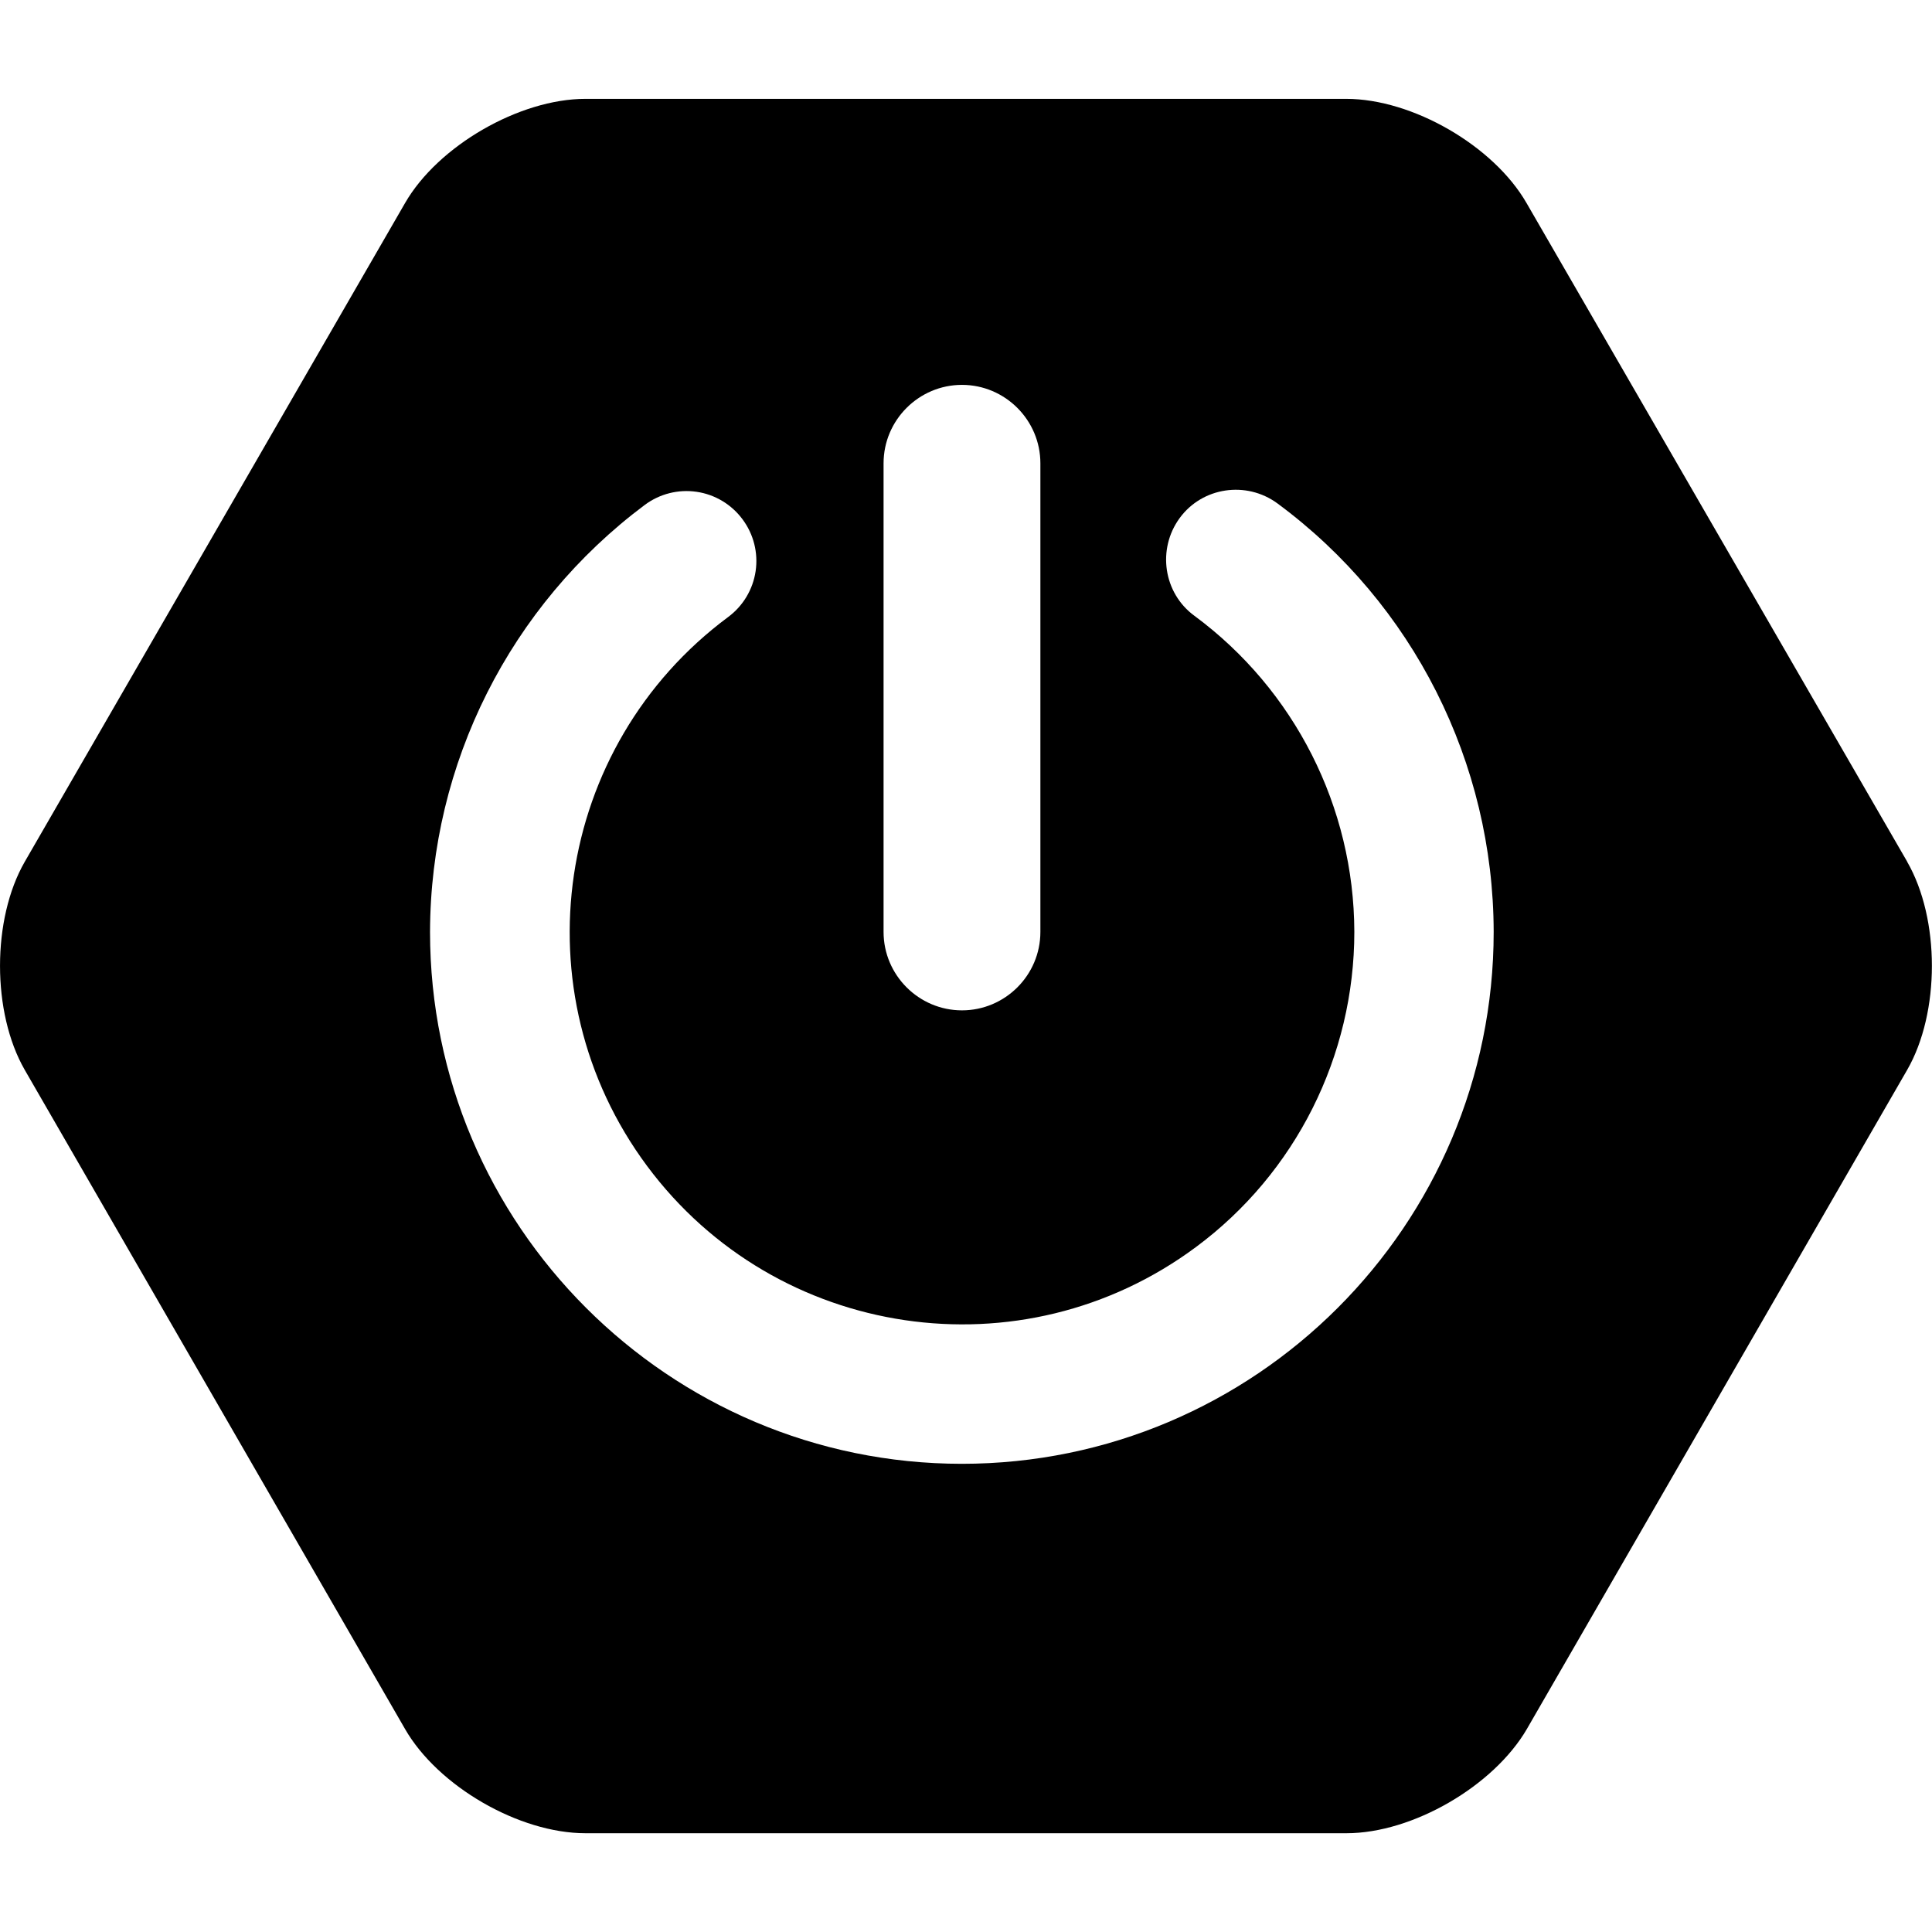
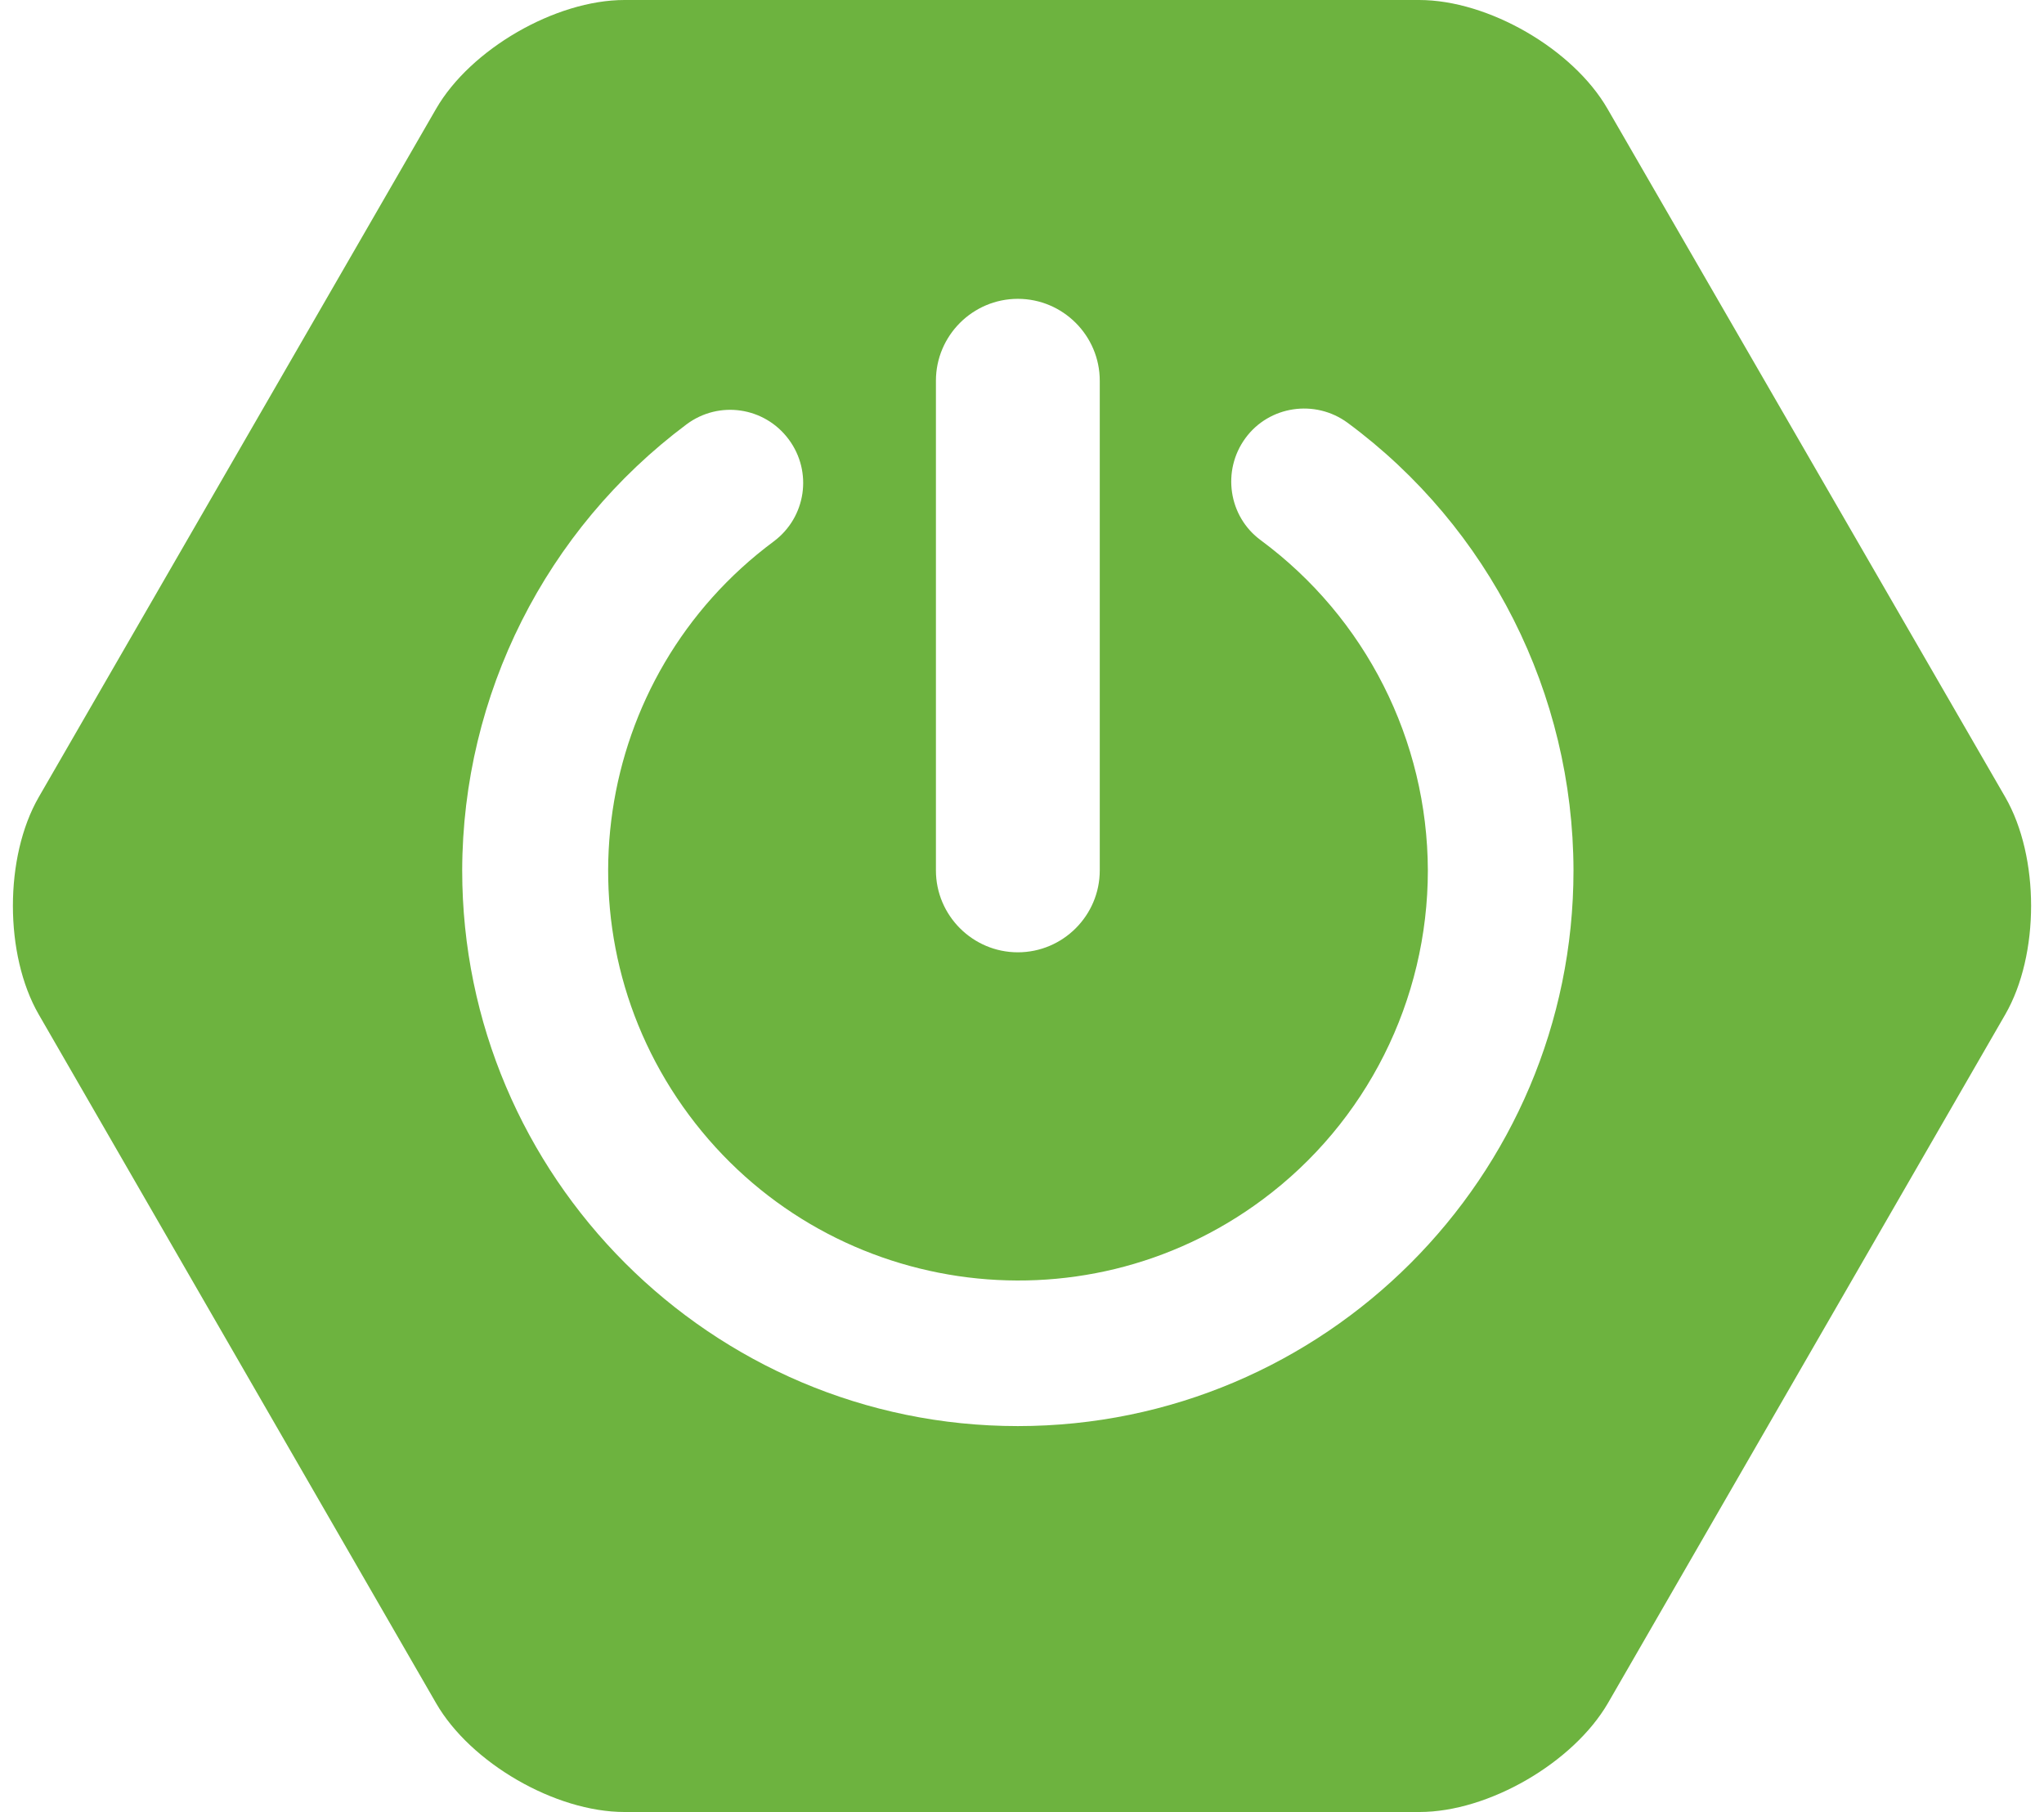
- <svg xmlns="http://www.w3.org/2000/svg" role="img" viewBox="0 0 24 24">
-   <path d="m23.693 10.706-4.73-8.184c-.409-.711-1.417-1.294-2.24-1.294H7.272c-.819 0-1.831.584-2.24 1.294L.307 10.706c-.409.711-.409 1.873 0 2.584l4.725 8.189c.409.711 1.417 1.294 2.24 1.294h9.455c.819 0 1.826-.584 2.24-1.294l4.725-8.189c.409-.711.409-1.873 0-2.584zM10.976 5.755c0-.536.438-.974.974-.974s.974.438.974.974v5.822c0 .537-.438.974-.974.974s-.974-.438-.974-.974zm.974 12.429c-3.643 0-6.608-2.965-6.608-6.608.005-2.09.993-4.052 2.668-5.304a.866.866 0 0 1 1.214.179.866.866 0 0 1-.179 1.214c-2.16 1.605-2.612 4.659-1.007 6.819 1.605 2.16 4.659 2.612 6.819 1.007 1.238-.918 1.967-2.372 1.967-3.916a4.897 4.897 0 0 0-1.986-3.925c-.386-.282-.466-.828-.184-1.214.282-.386.828-.466 1.214-.183 1.69 1.247 2.683 3.224 2.687 5.323 0 3.647-2.965 6.608-6.608 6.608z" />
+ <svg xmlns="http://www.w3.org/2000/svg" height="2216" viewBox="-2.1 0 514.3 457.8" width="2500">
+   <path d="m503.5 201.4-100.5-173.9c-8.7-15.1-30.1-27.5-47.6-27.5h-200.8c-17.4 0-38.9 12.4-47.6 27.5l-100.4 173.9c-8.7 15.1-8.7 39.8 0 54.9l100.4 174c8.7 15.1 30.1 27.5 47.6 27.5h200.9c17.4 0 38.8-12.4 47.6-27.5l100.4-174c8.7-15.1 8.7-39.8 0-54.9zm-270.2-105.2c0-11.4 9.3-20.7 20.7-20.7s20.7 9.3 20.7 20.7v123.7c0 11.4-9.3 20.7-20.7 20.7s-20.7-9.3-20.7-20.7zm20.7 264.1c-77.4 0-140.4-63-140.4-140.4.1-44.4 21.1-86.1 56.7-112.7 8.2-6.1 19.7-4.4 25.8 3.8s4.4 19.7-3.8 25.8c-45.9 34.1-55.5 99-21.4 144.9s99 55.5 144.9 21.4c26.3-19.5 41.8-50.4 41.8-83.2-.1-32.9-15.7-63.8-42.2-83.4-8.2-6-9.9-17.6-3.9-25.8s17.6-9.9 25.8-3.9c35.9 26.5 57 68.5 57.1 113.1 0 77.5-63 140.4-140.4 140.4z" fill="#6db33f" />
</svg>
